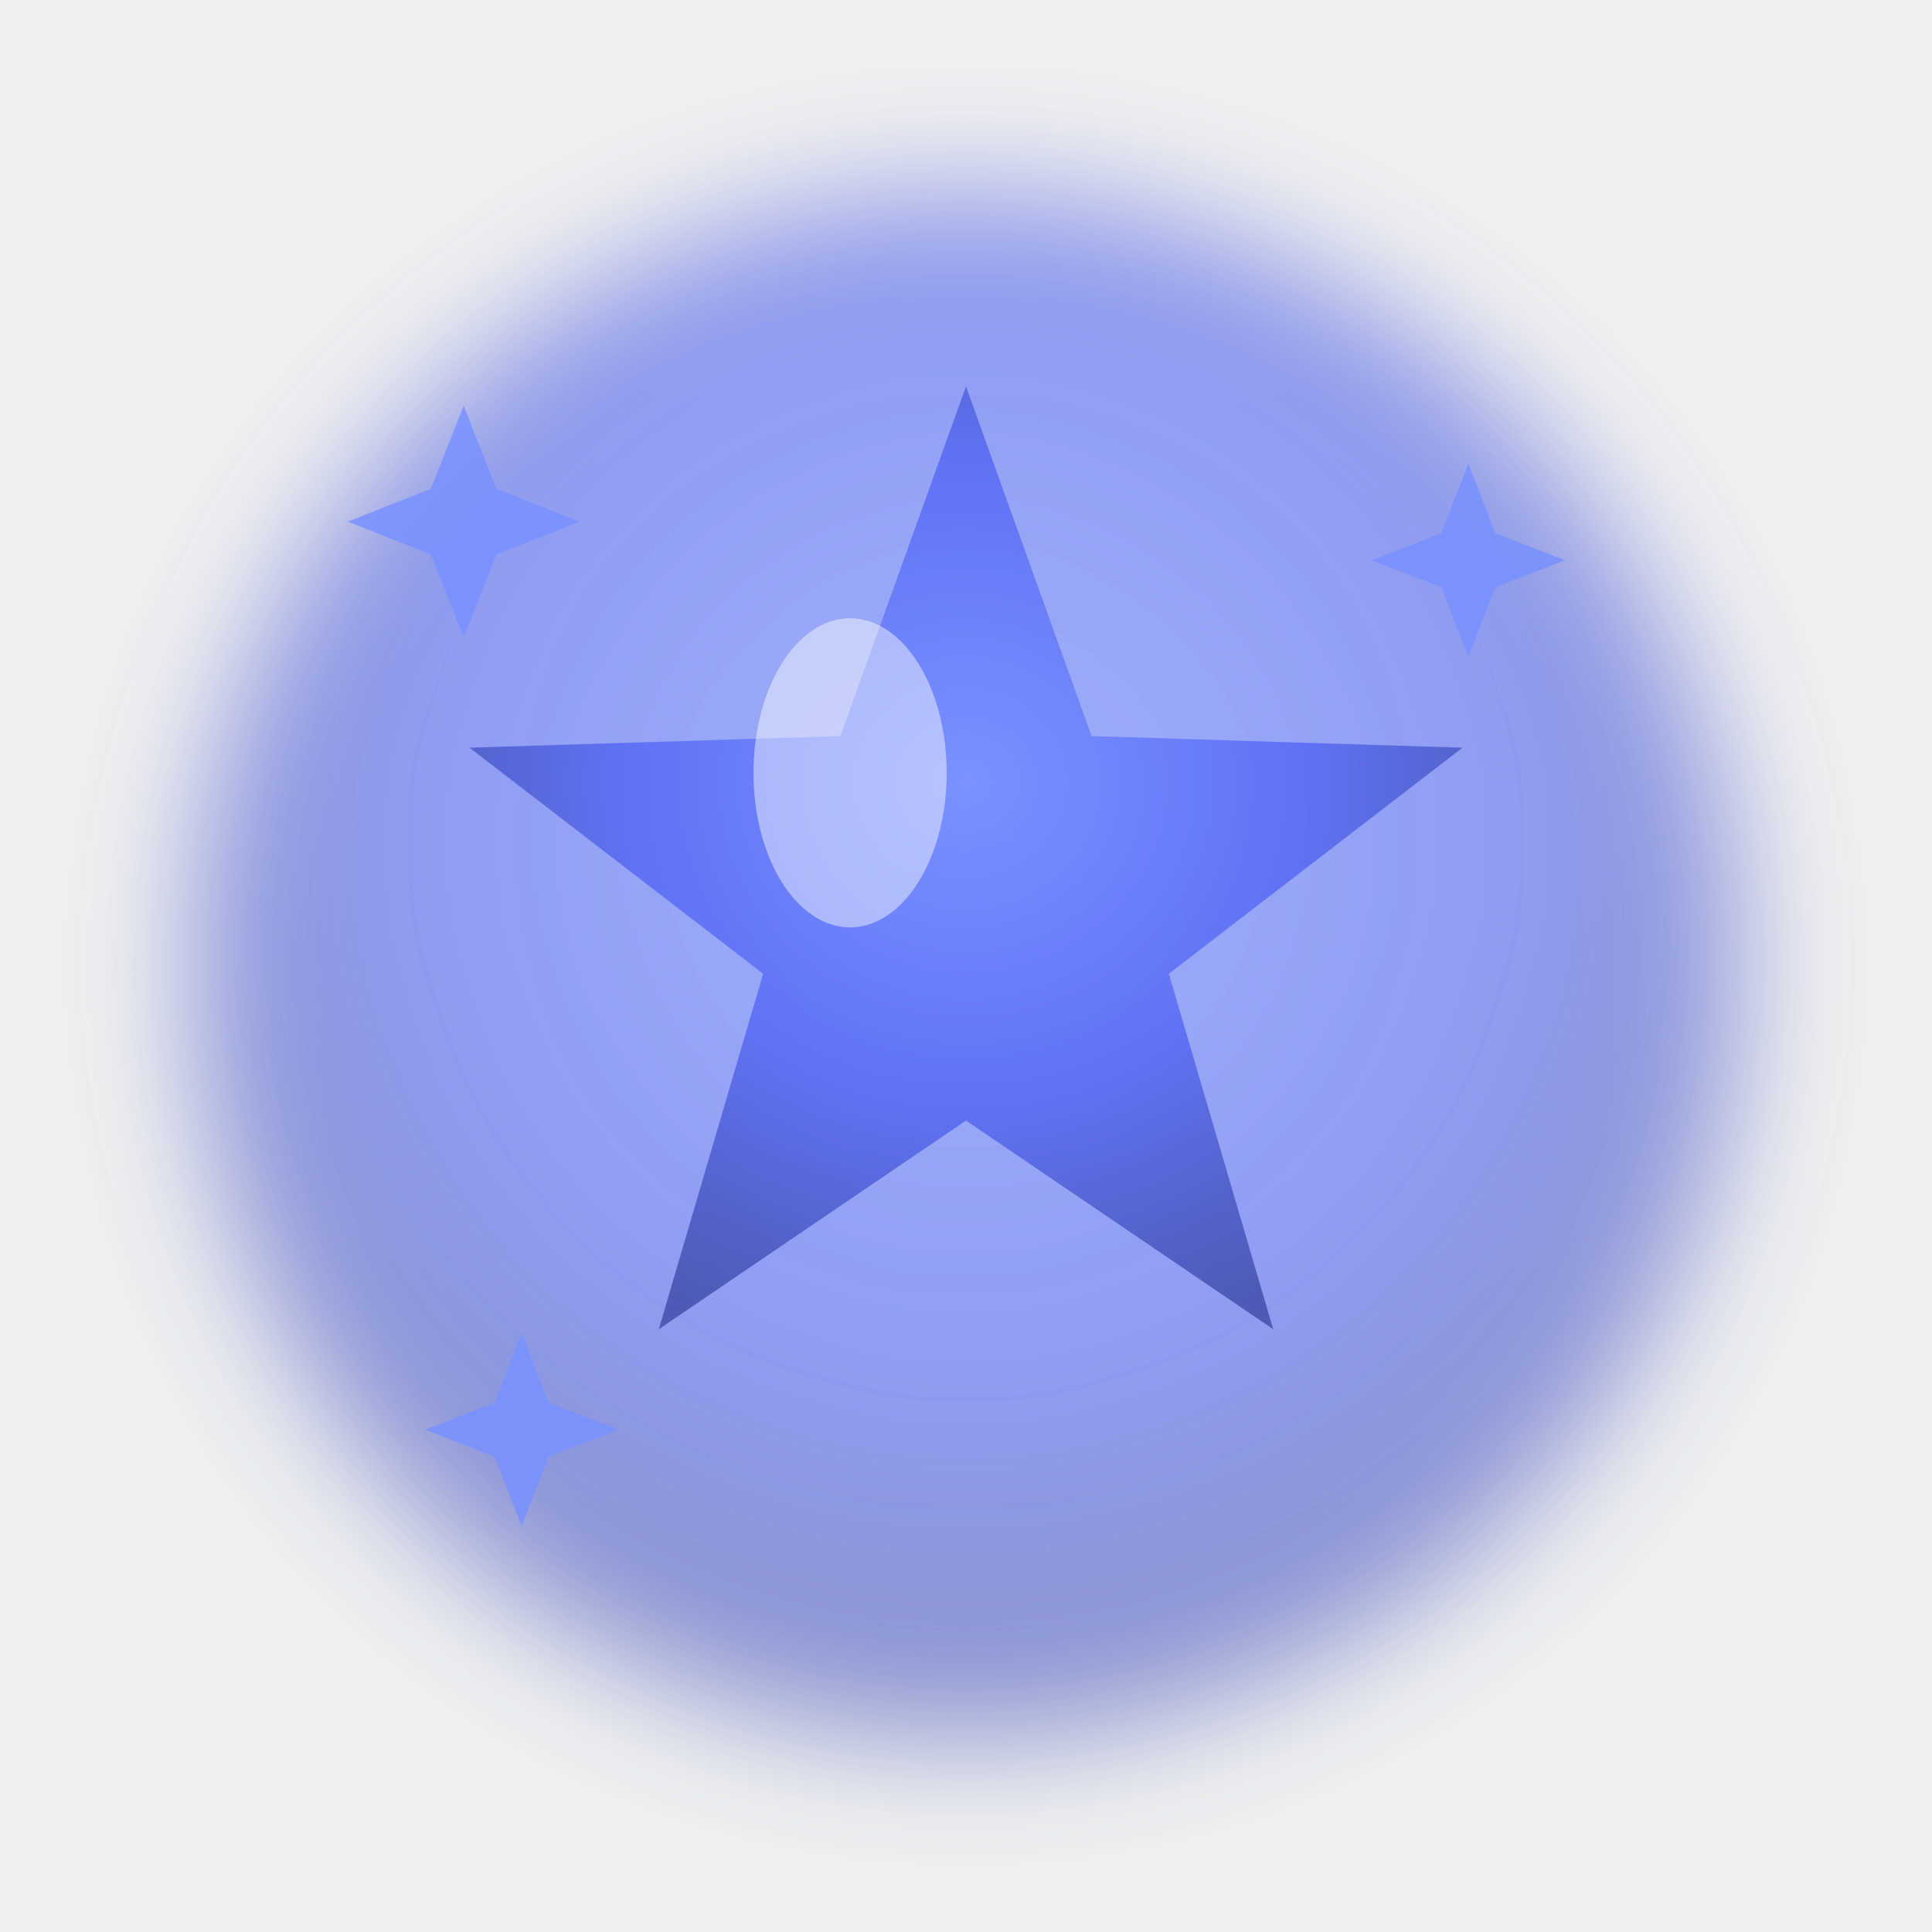
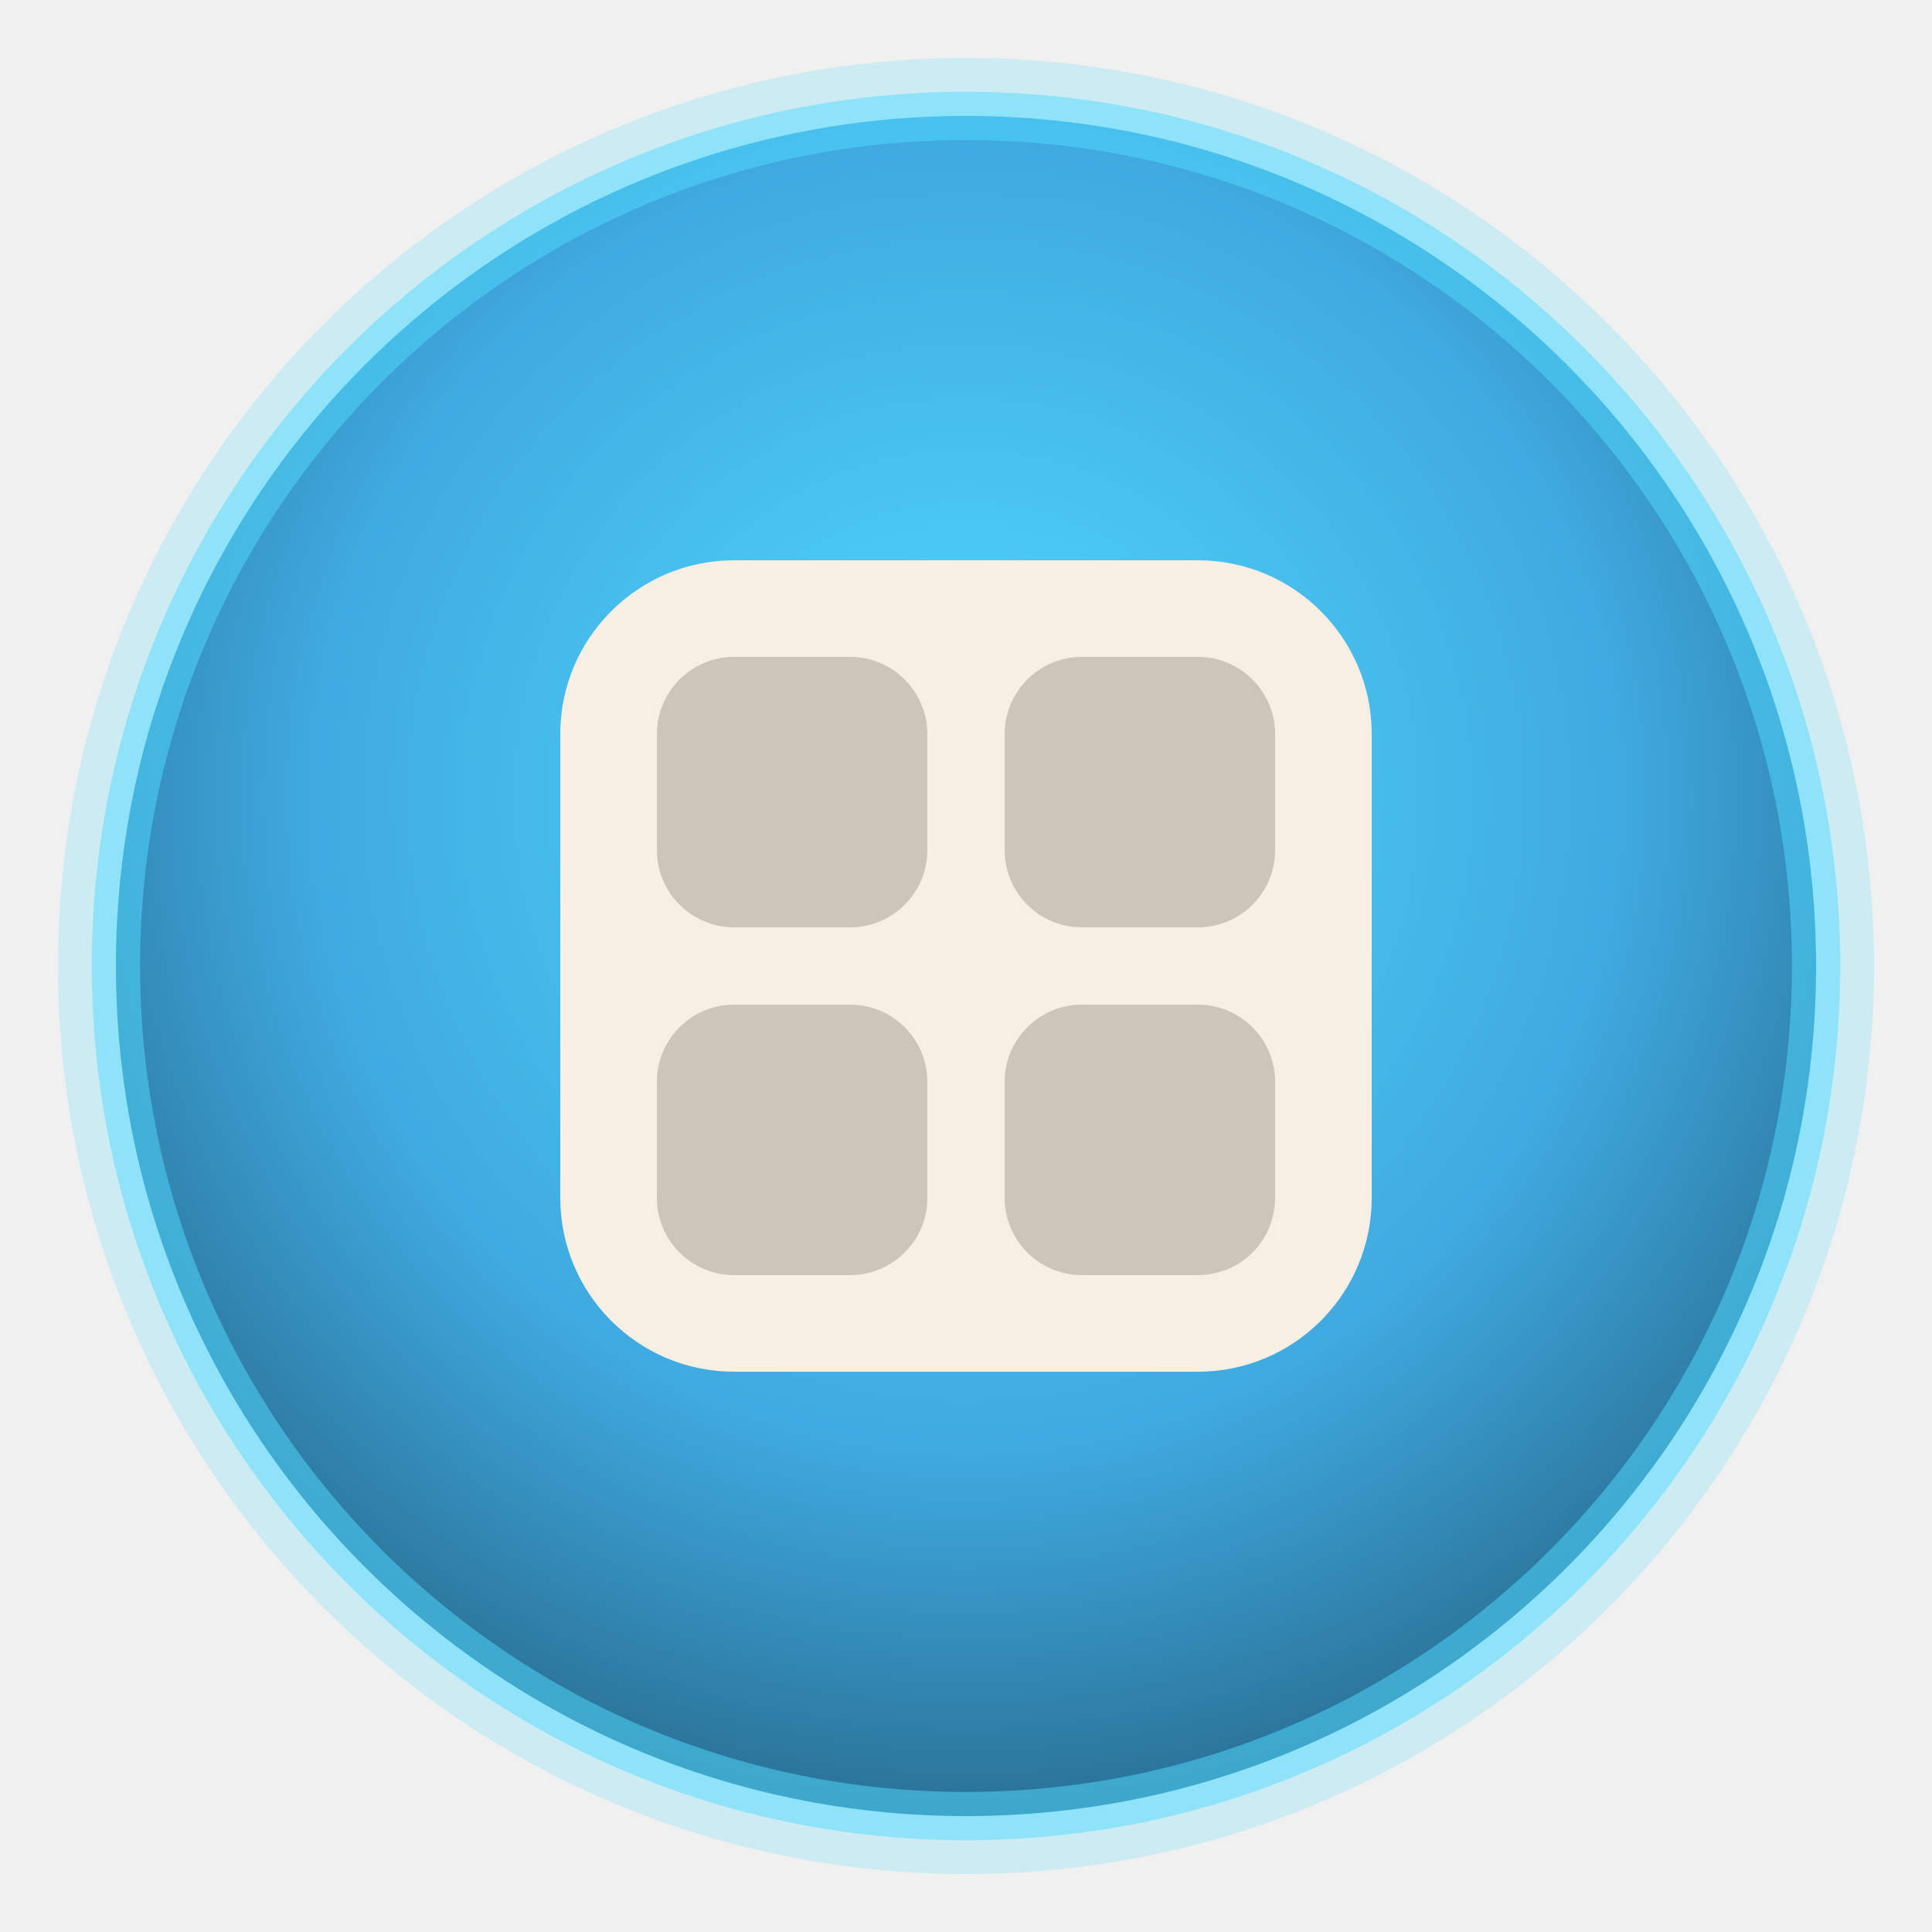
<svg xmlns="http://www.w3.org/2000/svg" viewBox="0 0 100 100">
  <defs>
-     <radialGradient id="g" cx="50%" cy="42%" r="62%">
-       <stop offset="0%" stop-color="#7891FF" stop-opacity="0.95" />
-       <stop offset="55%" stop-color="#5B6EF5" stop-opacity="0.92" />
-       <stop offset="100%" stop-color="#3D4AA6" stop-opacity="0.8" />
+     <radialGradient id="g" cx="50%" cy="40%" r="65%">
+       <stop offset="0%" stop-color="#51DBFF" />
+       <stop offset="60%" stop-color="#3FA9E0" />
+       <stop offset="100%" stop-color="#256586" />
    </radialGradient>
-     <filter id="b" x="-50%" y="-50%" width="200%" height="200%">
-       <feGaussianBlur stdDeviation="3.2" />
-     </filter>
  </defs>
-   <circle cx="50" cy="50" r="40" fill="url(#g)" filter="url(#b)" opacity="0.7" />
+   <circle cx="50" cy="50" r="47" fill="#51DBFF" opacity="0.22" />
+   <circle cx="50" cy="50" r="44" fill="url(#g)" />
+   <circle cx="50" cy="50" r="44" fill="none" stroke="#51DBFF" stroke-width="2.5" opacity="0.5" />
  <g>
-     <path d="M50.0 20.0 L56.5 38.1 L75.7 38.7 L60.5 50.4 L65.9 68.8 L50.0 58.0 L34.1 68.8 L39.5 50.4 L24.3 38.7 L43.5 38.1 Z" fill="url(#g)" />
-     <ellipse cx="44" cy="40" rx="5" ry="8" fill="#FFFFFF" opacity="0.45" />
+     <rect x="29" y="29" width="42" height="42" rx="9" fill="#F7EFE3" />
+     <rect x="34" y="34" width="14" height="14" rx="4" fill="#3B2F25" opacity="0.22" />
+     <rect x="52" y="34" width="14" height="14" rx="4" fill="#3B2F25" opacity="0.22" />
+     <rect x="34" y="52" width="14" height="14" rx="4" fill="#3B2F25" opacity="0.22" />
+     <rect x="52" y="52" width="14" height="14" rx="4" fill="#3B2F25" opacity="0.22" />
  </g>
-   <path d="M24.0 21.0 L25.7 25.3 L30.0 27.0 L25.7 28.7 L24.0 33.0 L22.3 28.7 L18.0 27.0 L22.3 25.3 Z" fill="#7891FF" opacity="0.85" />
-   <path d="M76.0 24.0 L77.4 27.6 L81.0 29.0 L77.4 30.4 L76.0 34.0 L74.6 30.4 L71.0 29.0 L74.6 27.6 Z" fill="#7891FF" opacity="0.85" />
-   <path d="M27.0 69.0 L28.4 72.6 L32.0 74.0 L28.4 75.4 L27.0 79.0 L25.6 75.4 L22.0 74.0 L25.6 72.6 Z" fill="#7891FF" opacity="0.85" />
</svg>
